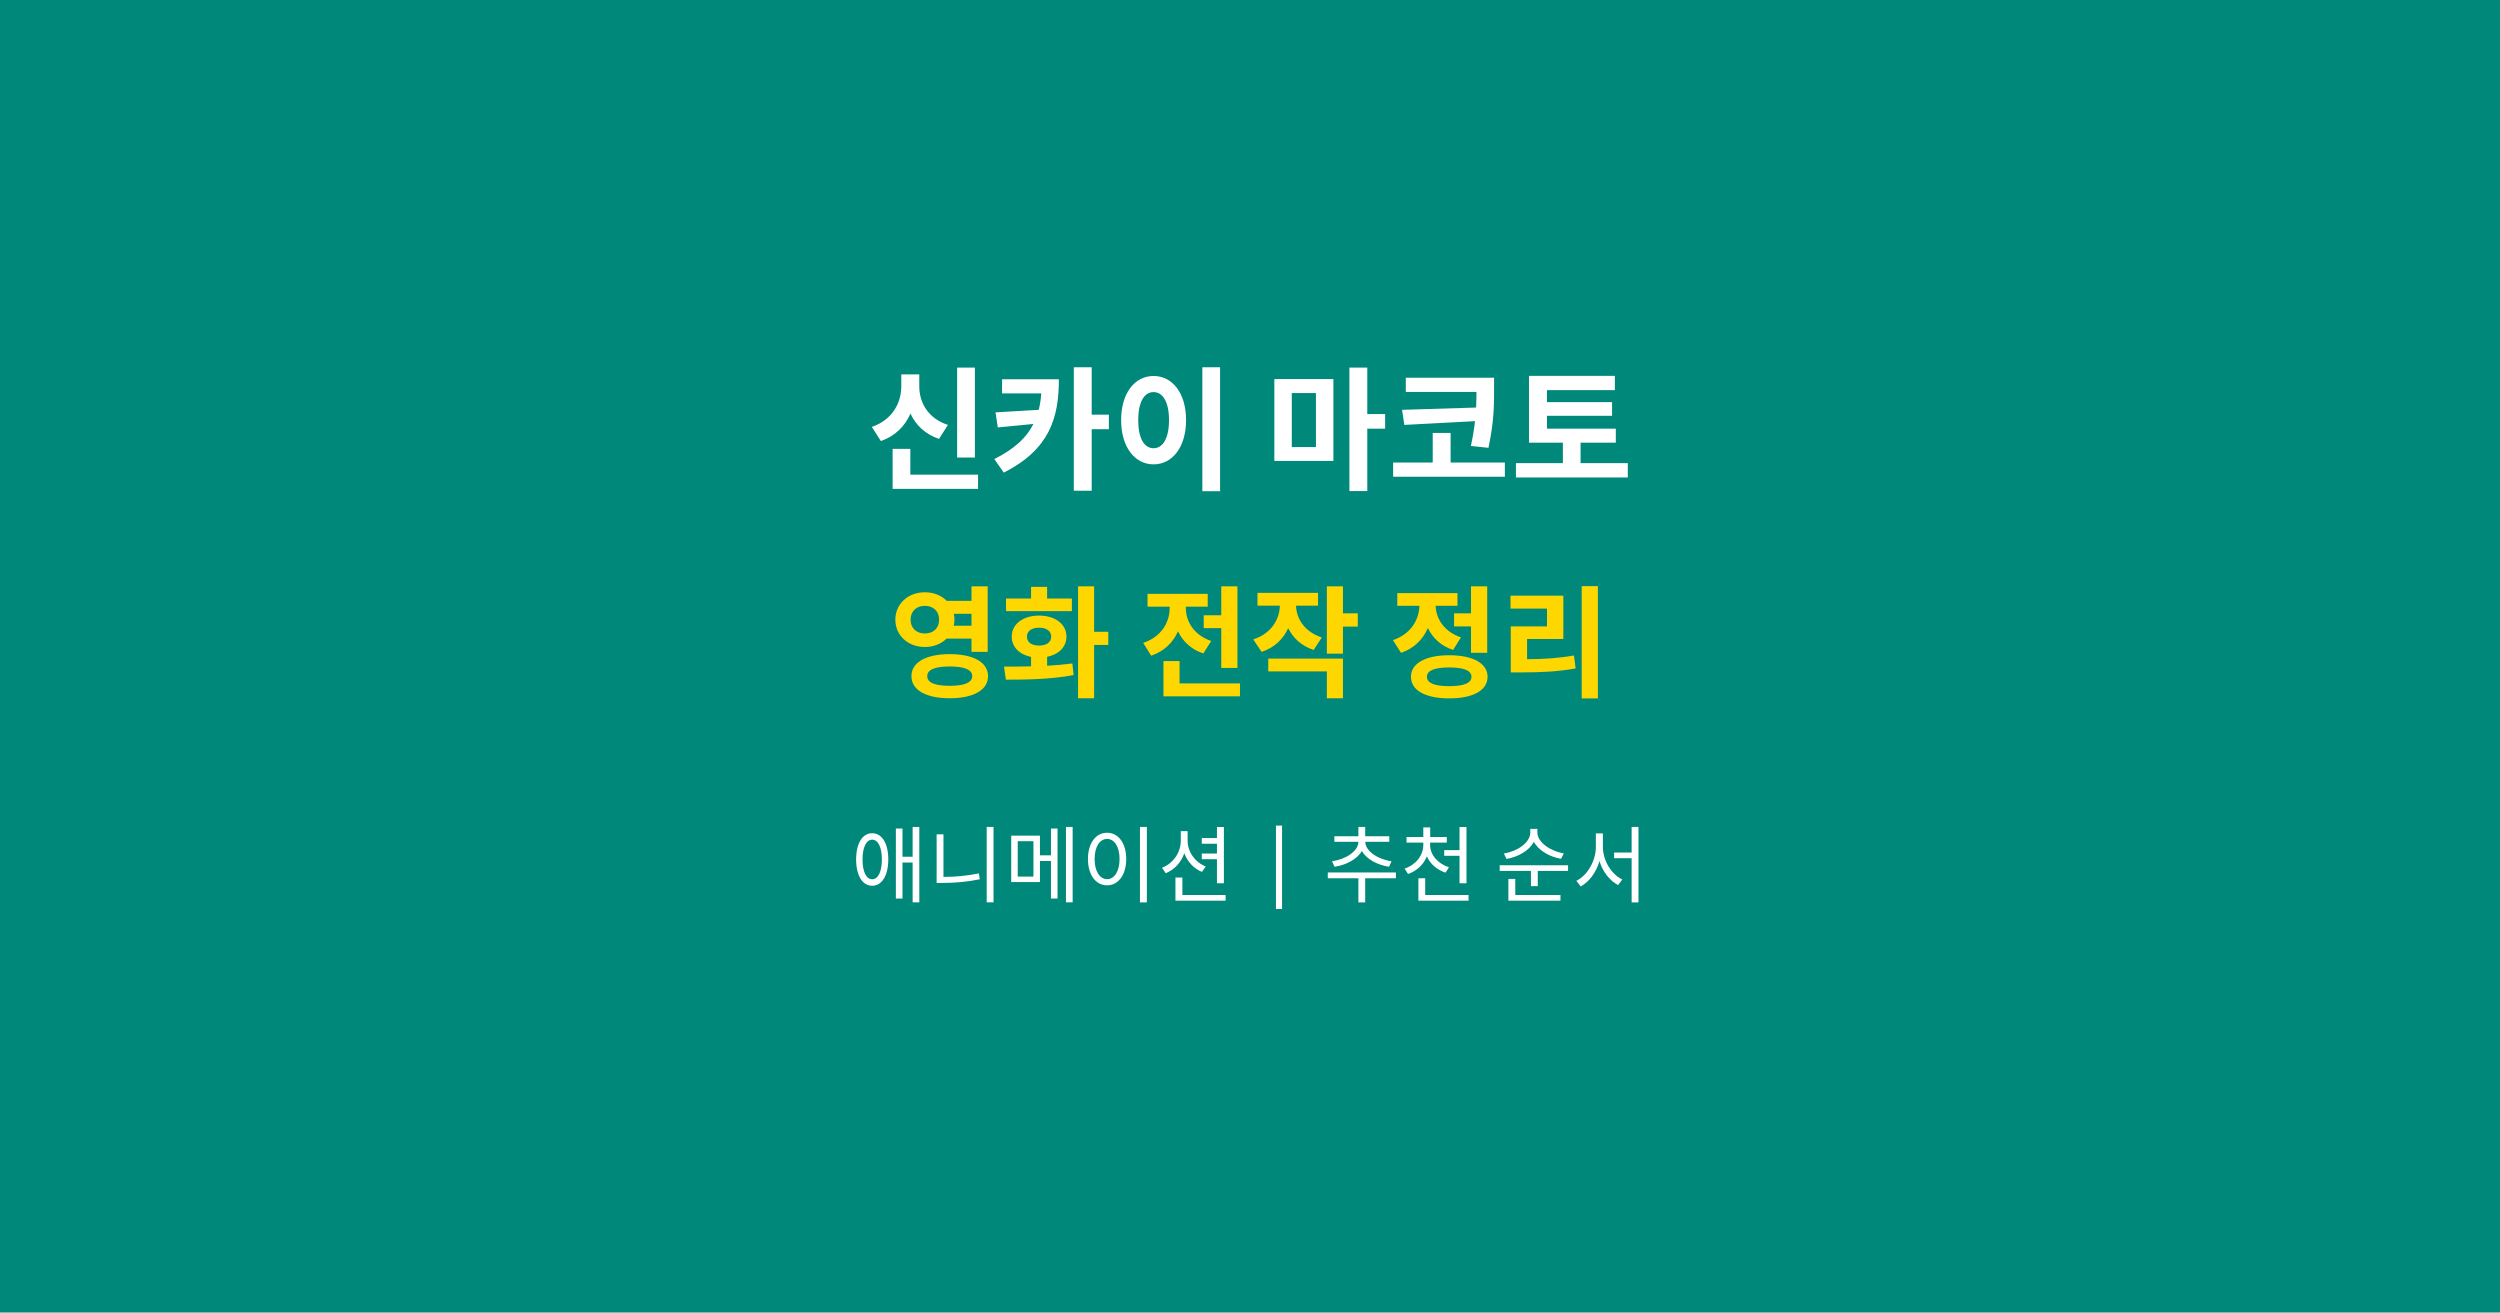
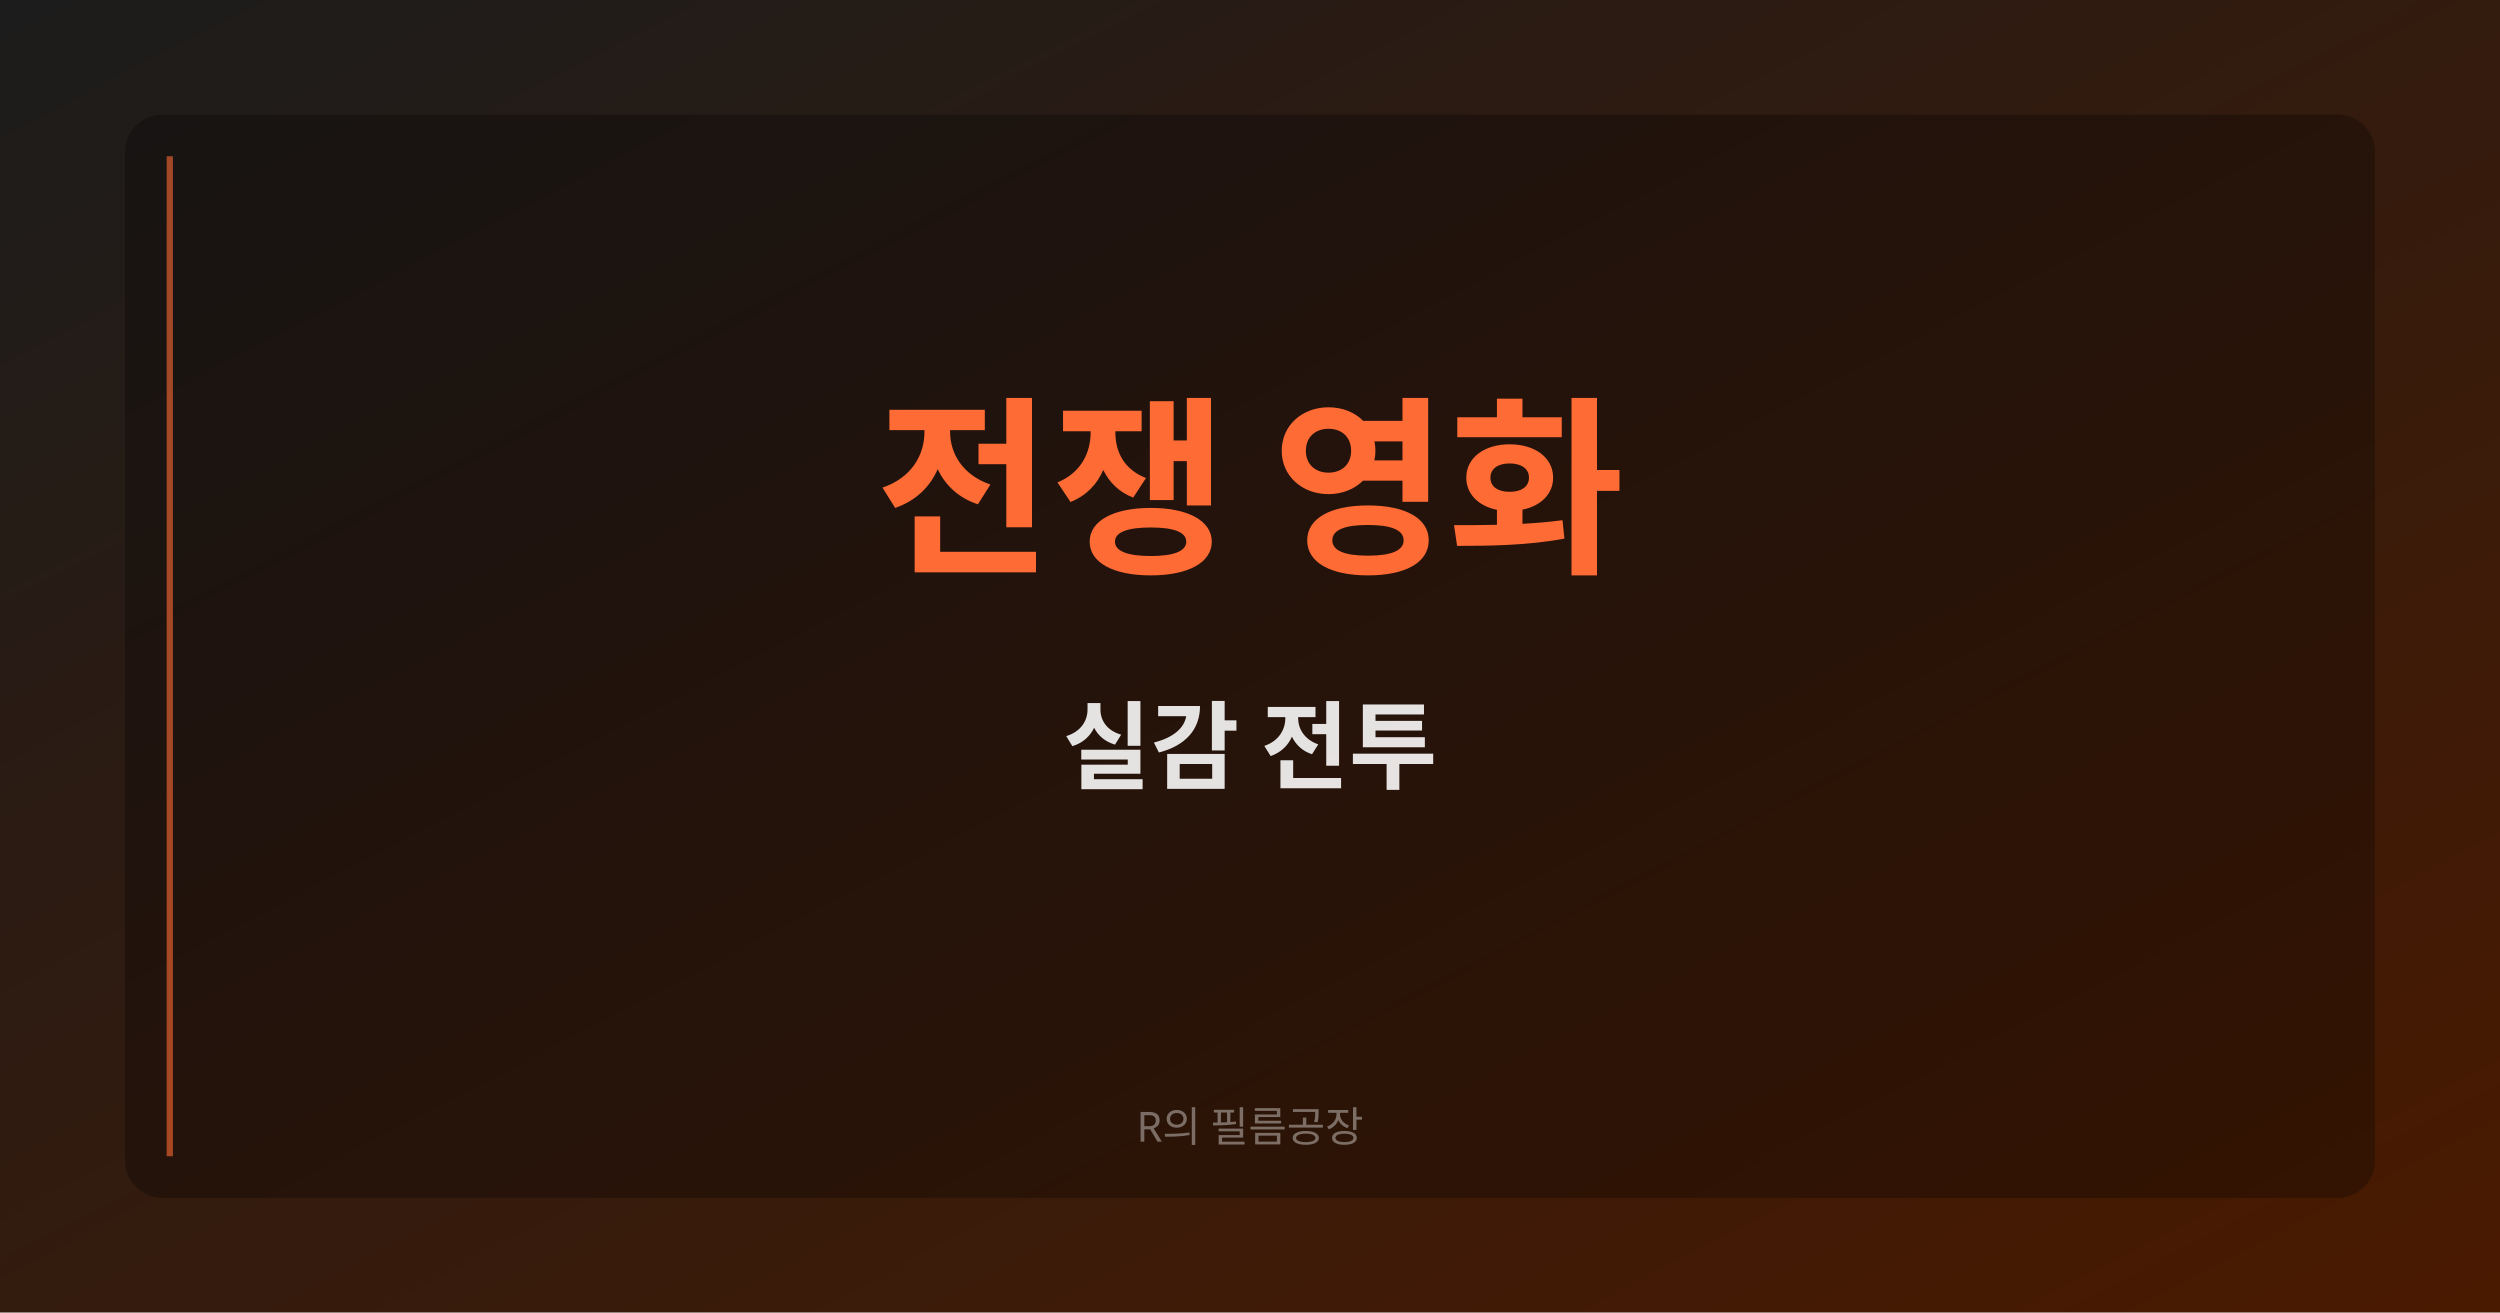
<svg xmlns="http://www.w3.org/2000/svg" width="1200" height="630">
-   <rect width="1200" height="630" fill="#00897b" />
-   <text x="600" y="230" text-anchor="middle" fill="white" font-size="64" font-weight="bold" font-family="sans-serif">신카이 마코토</text>
-   <text x="600" y="330" text-anchor="middle" fill="#FFD700" font-size="58" font-weight="bold" font-family="sans-serif">영화 전작 정리</text>
-   <text x="600" y="430" text-anchor="middle" fill="white" font-size="40" font-family="sans-serif">애니메이션 | 추천 순서</text>
+   <defs>
+     <linearGradient id="bg" x1="0%" y1="0%" x2="100%" y2="100%">
+       <stop offset="0%" style="stop-color:#1c1c1c" />
+       <stop offset="100%" style="stop-color:#4a1a00" />
+     </linearGradient>
+   </defs>
+   <rect width="1200" height="630" fill="url(#bg)" />
+   <rect x="60" y="55" width="1080" height="520" rx="18" fill="rgba(0,0,0,0.28)" />
+   <rect x="80" y="75" width="3" height="480" fill="rgba(255,107,53,0.6)" />
+   <text x="600" y="268" text-anchor="middle" font-size="92" font-weight="900" fill="#ff6b35" font-family="Pretendard, sans-serif">전쟁 영화</text>
+   <text x="600" y="375" text-anchor="middle" font-size="46" font-weight="700" fill="rgba(255,255,255,0.88)" font-family="Pretendard, sans-serif">실감 전투</text>
+   <text x="600" y="548" text-anchor="middle" font-size="20" fill="rgba(255,255,255,0.38)" font-family="Pretendard, sans-serif">R의 필름공장</text>
</svg>
